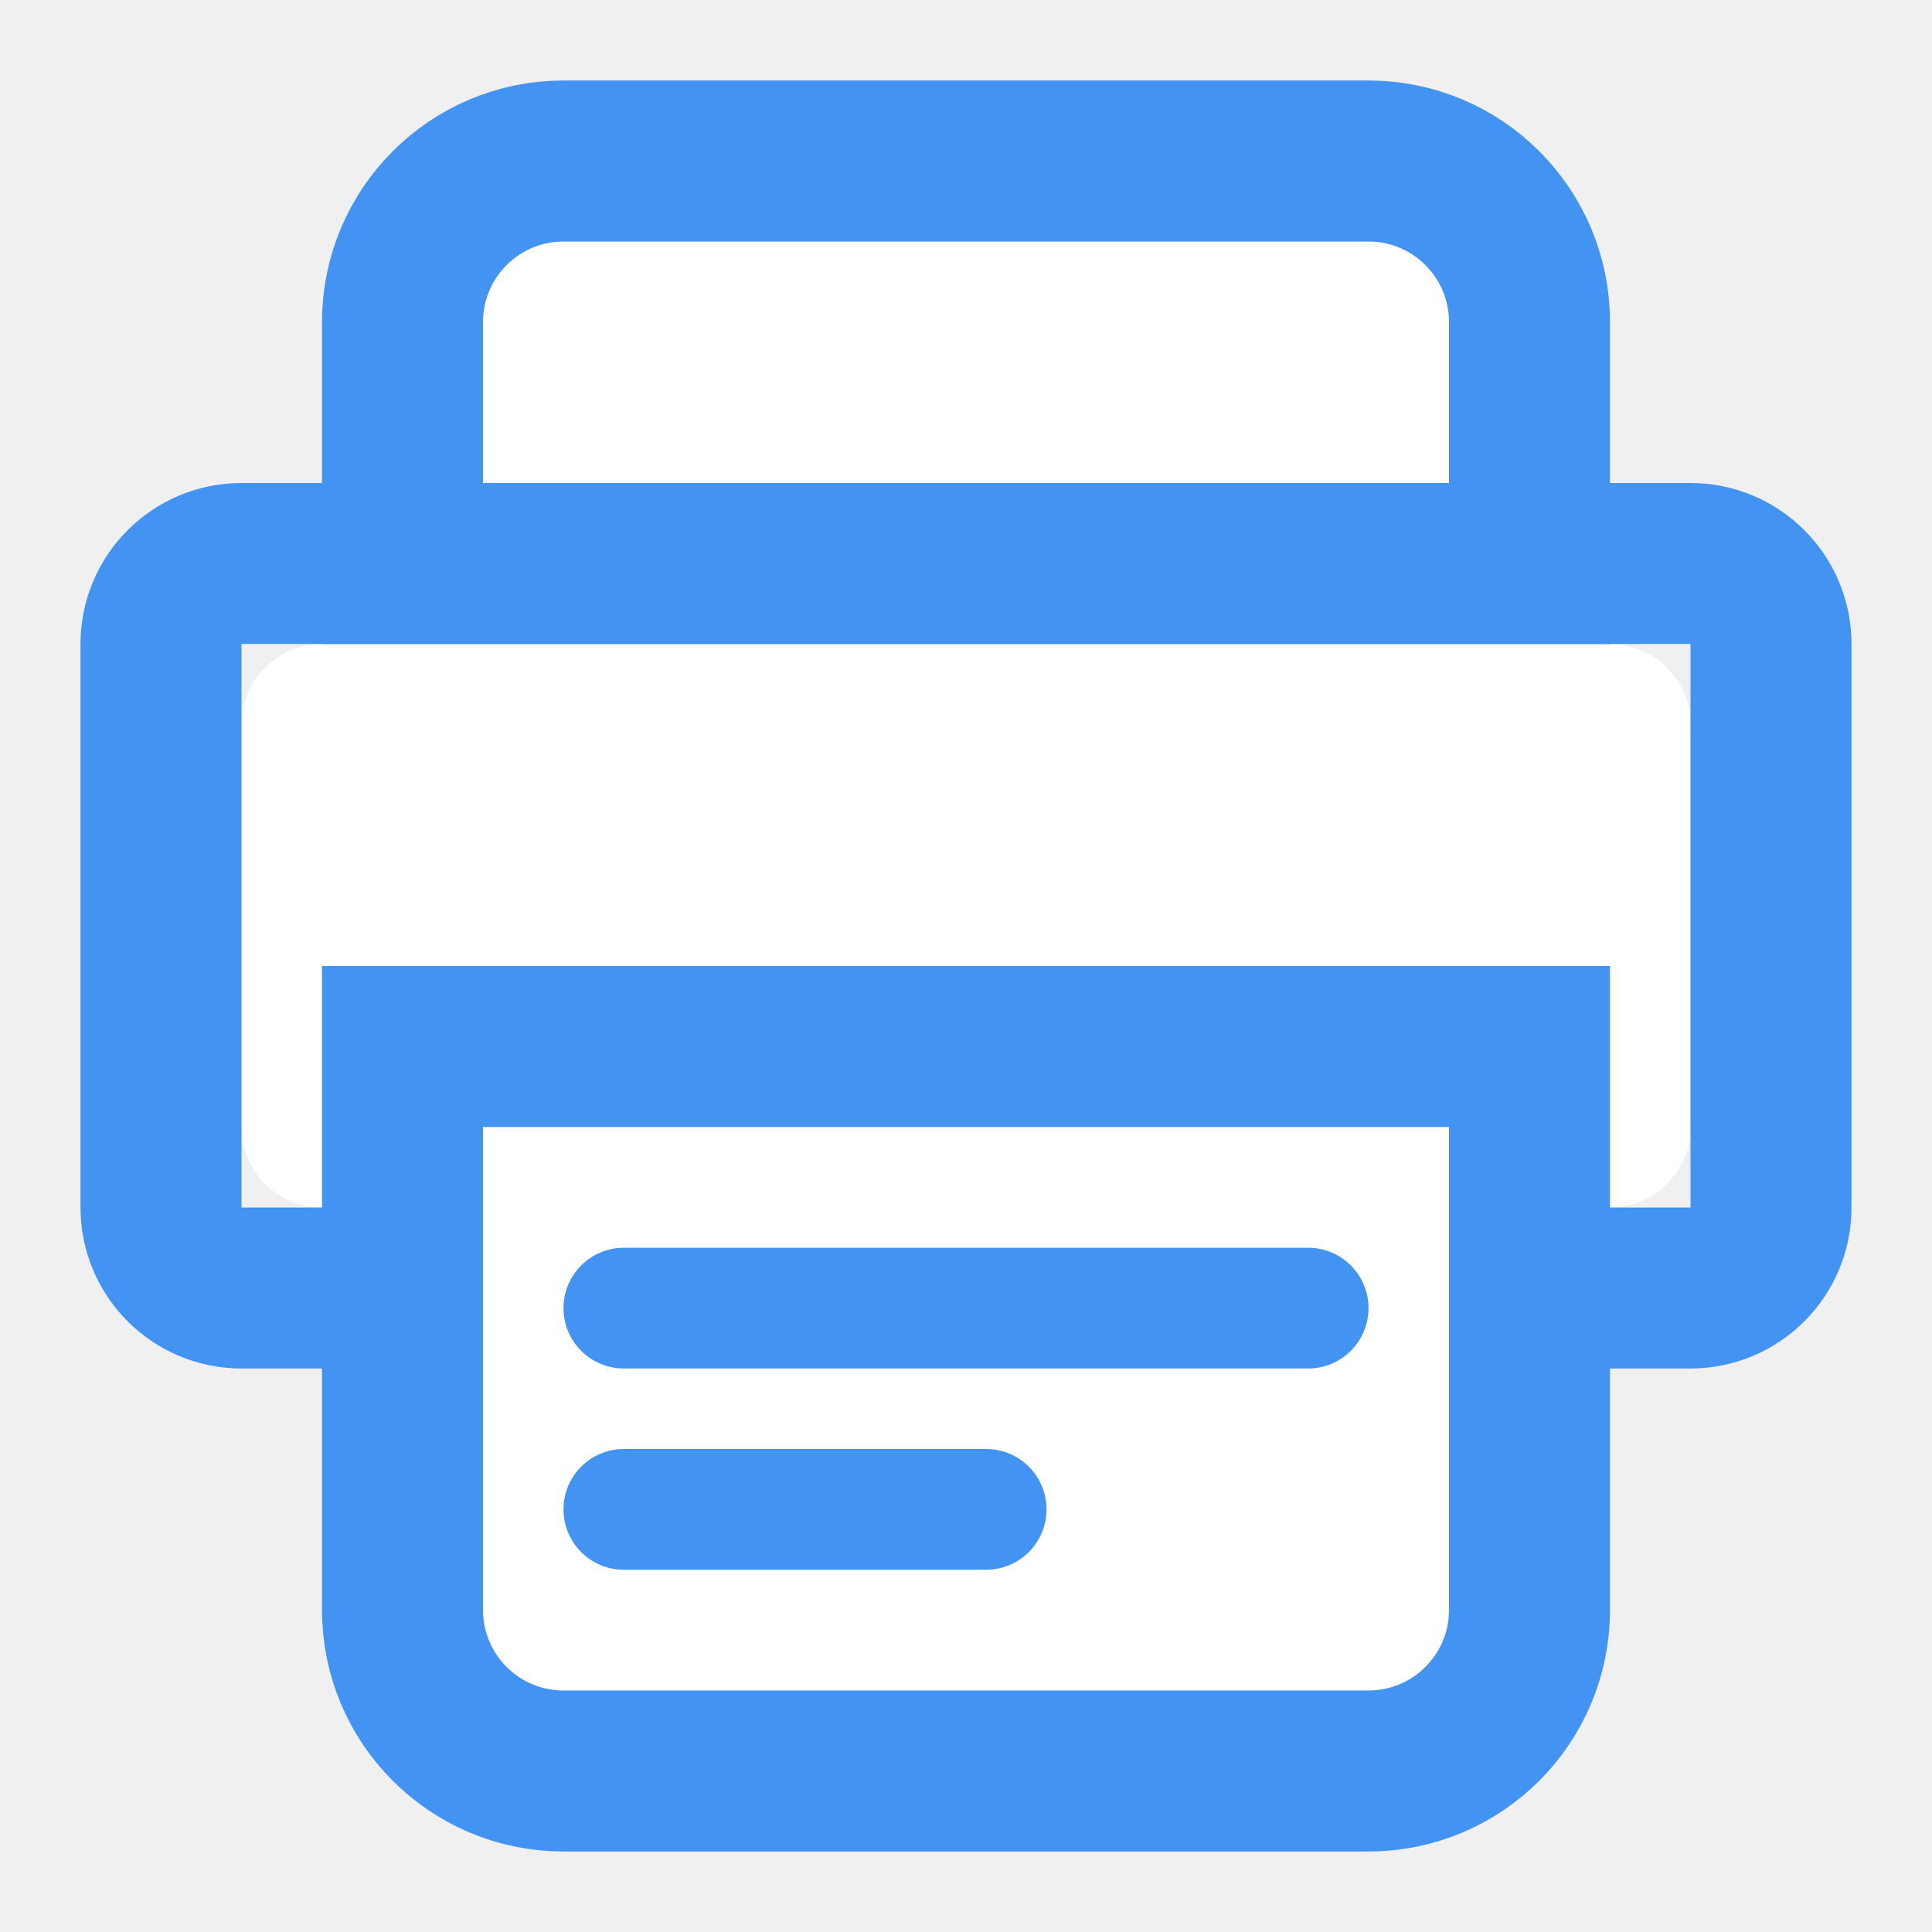
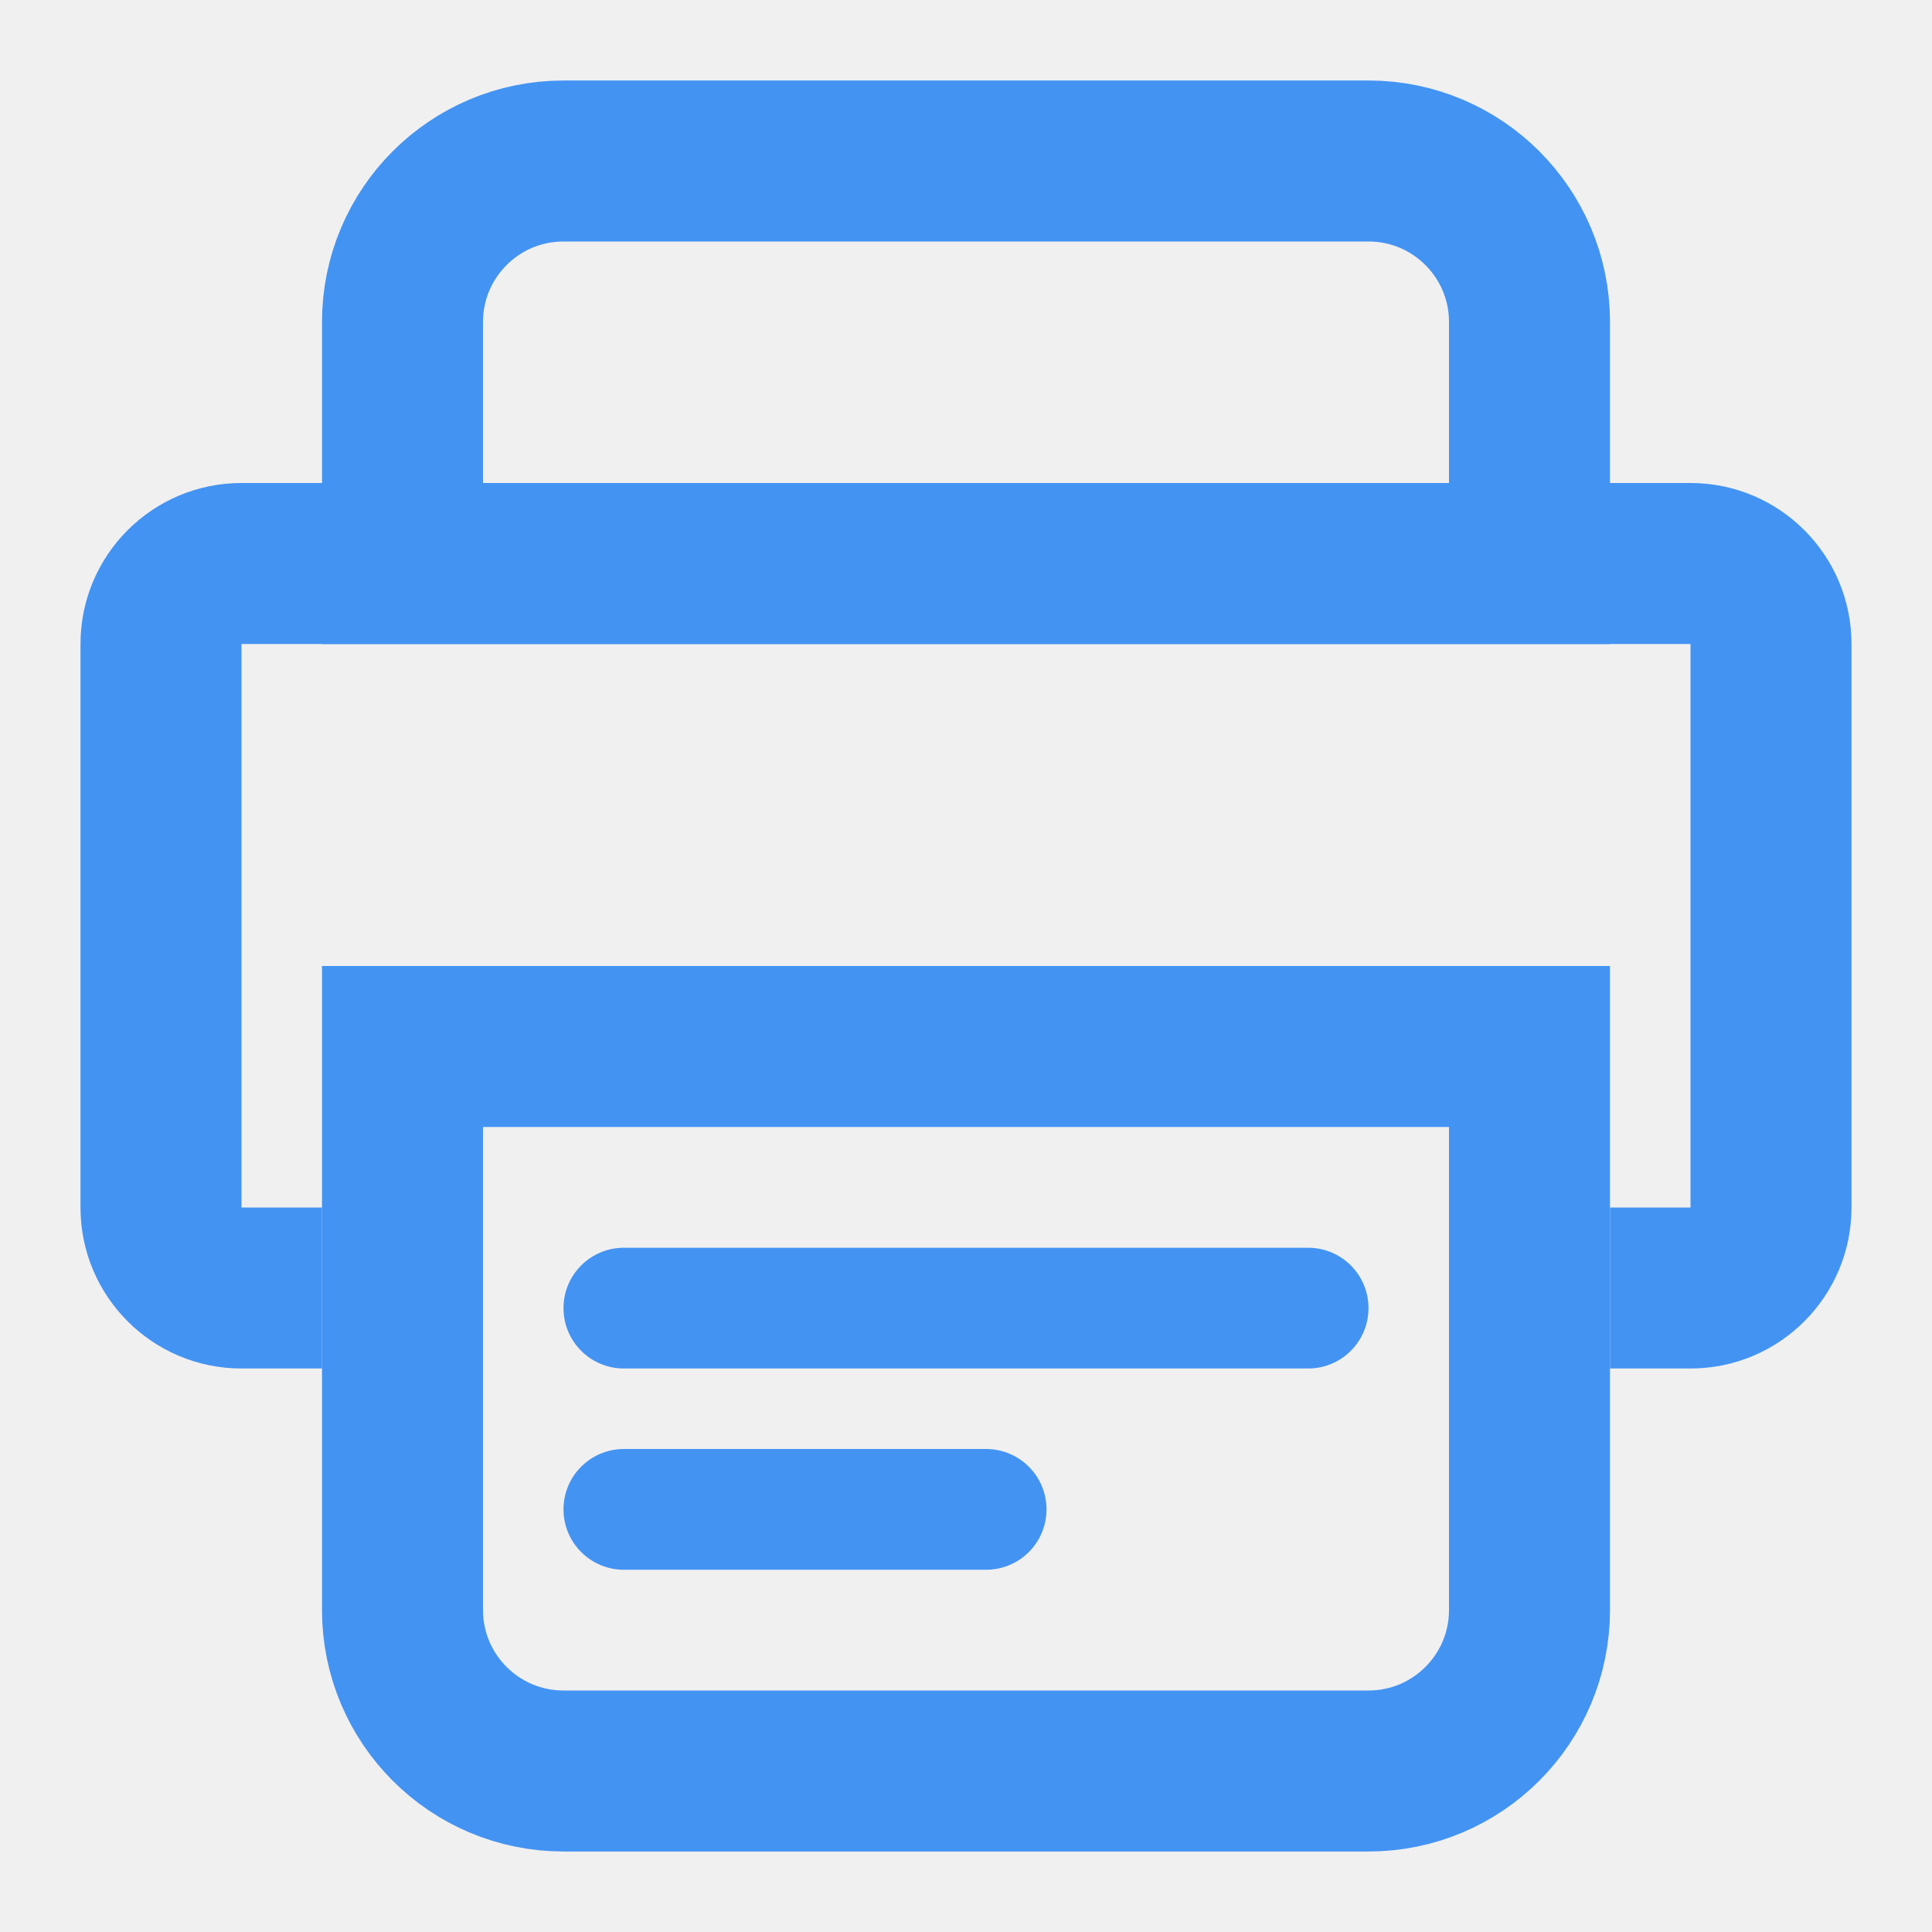
- <svg xmlns="http://www.w3.org/2000/svg" xmlns:xlink="http://www.w3.org/1999/xlink" width="24" height="24" viewBox="0 0 24 24">
-   <defs>
-     <rect id="a" x="3" y="8" width="18" height="7" rx="1" />
-     <path d="M7 3h10a1 1 0 0 1 1 1v2H6V4a1 1 0 0 1 1-1z" id="b" />
-     <path d="M0 0h12v6a1 1 0 0 1-1 1H1a1 1 0 0 1-1-1V0z" id="c" />
-   </defs>
+ <svg xmlns="http://www.w3.org/2000/svg" width="24" height="24" viewBox="0 0 24 24">
  <g fill="none" fill-rule="evenodd">
    <path d="M0 0h24v24H0z" />
-     <use fill="#FFF" xlink:href="#a" />
-     <rect stroke="#4393F3" stroke-width="2" x="2" y="7" width="20" height="9" rx="1" />
-     <use fill="#FFF" xlink:href="#b" />
-     <path stroke="#4393F3" stroke-width="2" d="M7 2h10a2 2 0 0 1 2 2v3H5V4a2 2 0 0 1 2-2z" />
-     <g transform="translate(6 14)">
-       <use fill="#FFF" xlink:href="#c" />
-       <path stroke="#4393F3" stroke-width="2" d="M-1-1h14v7a2 2 0 0 1-2 2H1a2 2 0 0 1-2-2v-7z" />
-       <rect fill="#4393F3" x="1" y="4" width="6" height="1.5" rx=".75" />
-       <rect fill="#4393F3" x="1" y="1.5" width="10" height="1.5" rx=".75" />
+     <path d="M3 8v7h18V8H3zm0-2h18a2 2 0 0 1 2 2v7a2 2 0 0 1-2 2H3a2 2 0 0 1-2-2V8a2 2 0 0 1 2-2zm1 9v2h16v-2H4z" fill="#4393F3" fill-rule="nonzero" />
+     <path d="M7 2h10a2 2 0 0 1 2 2v3H5V4a2 2 0 0 1 2-2z" stroke="#4393F3" stroke-width="2" />
+     <g transform="translate(5 13)">
+       <path d="M0 0h14v7a2 2 0 0 1-2 2H2a2 2 0 0 1-2-2V0z" stroke="#4393F3" stroke-width="2" />
+       <rect fill="#4393F3" fill-rule="nonzero" x="2" y="5" width="6" height="1.5" rx=".75" />
+       <rect fill="#4393F3" fill-rule="nonzero" x="2" y="2.5" width="10" height="1.5" rx=".75" />
    </g>
  </g>
</svg>
